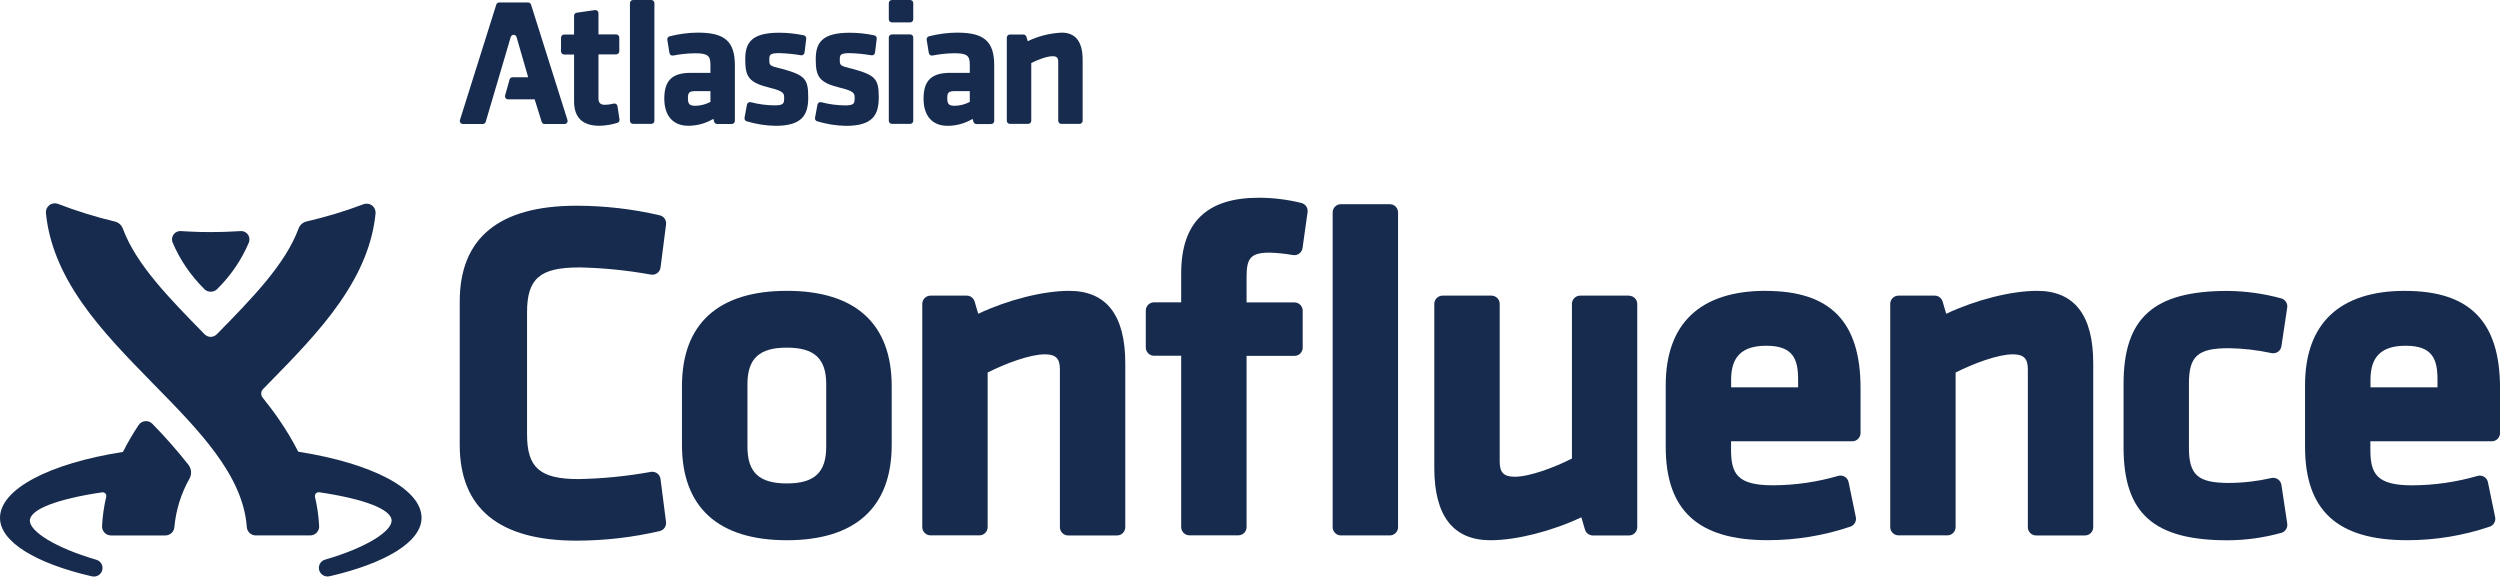
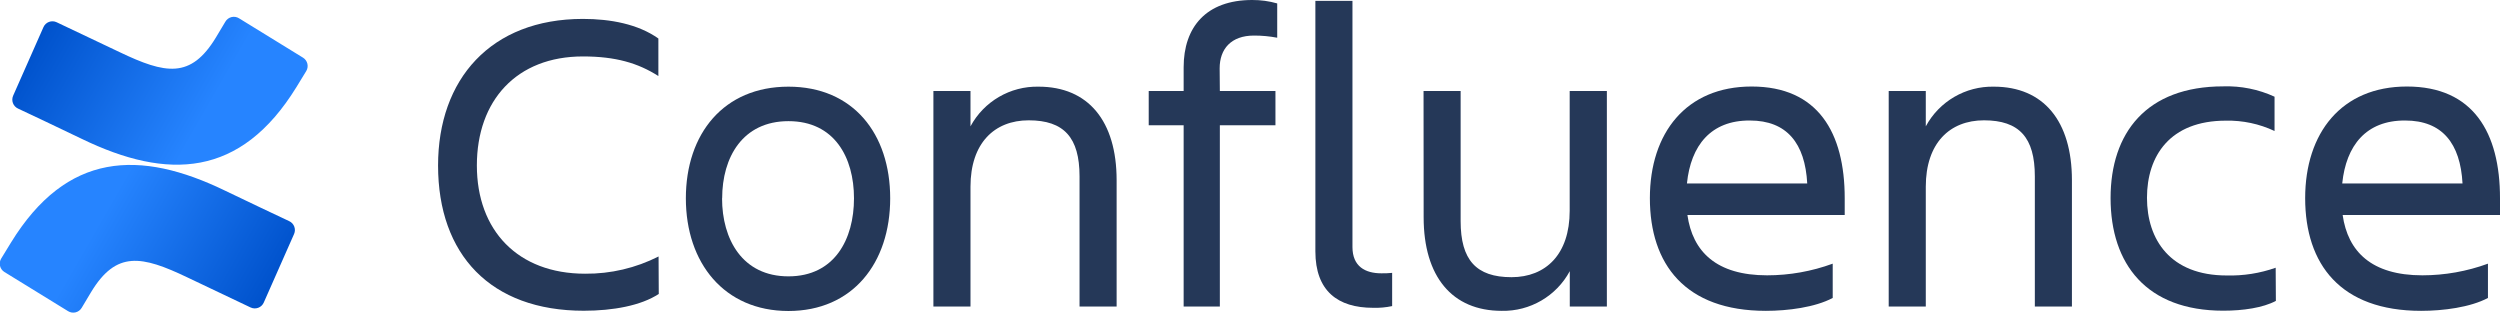
- <svg xmlns="http://www.w3.org/2000/svg" viewBox="0 0 952.14 219.57">
+ <svg xmlns="http://www.w3.org/2000/svg" xmlns:xlink="http://www.w3.org/1999/xlink" viewBox="0 0 510.31 63.83">
  <defs>
-     <style>.cls-1{fill:#162b4d;}</style>
+     <style>.cls-1{fill:#253858;}.cls-2{fill:url(#linear-gradient);}.cls-3{fill:url(#linear-gradient-2);}</style>
+     <linearGradient id="linear-gradient" x1="59.68" y1="67.65" x2="20.35" y2="45.05" gradientUnits="userSpaceOnUse">
+       <stop offset="0.18" stop-color="#0052cc" />
+       <stop offset="1" stop-color="#2684ff" />
+     </linearGradient>
+     <linearGradient id="linear-gradient-2" x1="279.76" y1="-1616.34" x2="240.42" y2="-1638.95" gradientTransform="translate(282.83 -1616.71) rotate(180)" xlink:href="#linear-gradient" />
  </defs>
  <g id="Layer_2" data-name="Layer 2">
-     <g id="Layer_1-2" data-name="Layer 1">
-       <path class="cls-1" d="M284.67,146.34c0-9.77,4.49-13.94,15-13.94s15,4.17,15,13.94v23.84c0,9.77-4.5,13.94-15,13.94s-15-4.17-15-13.94V146.34Zm15-35.57c-26.12,0-39.94,12.55-39.94,36.3v22.38c0,23.74,13.81,36.3,39.94,36.3s39.94-12.55,39.94-36.3V147.06c0-23.75-13.81-36.3-39.94-36.3Z" />
-       <path class="cls-1" d="M407.2,110.77c-9.86,0-23.29,3.4-34.64,8.73l-1.36-4.64a3.16,3.16,0,0,0-3-2.27H354.4a3.15,3.15,0,0,0-3.15,3.15v85a3.15,3.15,0,0,0,3.15,3.15H373a3.15,3.15,0,0,0,3.15-3.15V141.88c6.7-3.41,16.13-6.93,21.77-6.93,4.19,0,5.75,1.56,5.75,5.75v60.08a3.15,3.15,0,0,0,3.15,3.15h18.6a3.15,3.15,0,0,0,3.15-3.15V138.33c0-18.29-7.19-27.56-21.37-27.56Z" />
-       <path class="cls-1" d="M495.67,77.31a67.7,67.7,0,0,0-16.25-2c-19.89,0-29.56,9.43-29.56,28.83v11H439.53a3.15,3.15,0,0,0-3.15,3.15v14.05a3.15,3.15,0,0,0,3.15,3.15h10.33v65.24a3.15,3.15,0,0,0,3.15,3.15h18.61a3.15,3.15,0,0,0,3.15-3.15V135.54H493a3.15,3.15,0,0,0,3.14-2.92V118.56a3.15,3.15,0,0,0-3.14-3.38H474.77v-9.75c0-6.79,1.31-9.21,8.66-9.21a59.75,59.75,0,0,1,9,.92,3.15,3.15,0,0,0,3.65-2.67L498,80.79a3.15,3.15,0,0,0-2.34-3.48Z" />
-       <path class="cls-1" d="M529.31,77.76H510.7a3.15,3.15,0,0,0-3.15,3.15V200.77a3.15,3.15,0,0,0,3.15,3.15h18.61a3.15,3.15,0,0,0,3.15-3.15V80.92a3.15,3.15,0,0,0-3.15-3.15Z" />
-       <path class="cls-1" d="M620.43,112.59h-18.6a3.15,3.15,0,0,0-3.15,3.15v58.89c-6.7,3.41-16.12,6.94-21.76,6.94-4.19,0-5.75-1.56-5.75-5.75V115.74a3.15,3.15,0,0,0-3.15-3.15H549.41a3.15,3.15,0,0,0-3.15,3.15v62.45c0,18.29,7.19,27.56,21.37,27.56,9.86,0,23.29-3.4,34.64-8.73l1.36,4.64a3.15,3.15,0,0,0,3,2.27h13.78a3.15,3.15,0,0,0,3.15-3.15v-85a3.15,3.15,0,0,0-3.15-3.15Z" />
-       <path class="cls-1" d="M659.31,147.53v-3c0-8.77,4.25-12.85,13.39-12.85,10.09,0,12.12,4.91,12.12,12.85v3Zm13.21-36.77c-24.94,0-38.12,12.42-38.12,35.93v23.47c0,24.27,12.34,35.57,38.84,35.57a98.06,98.06,0,0,0,31.56-5.18,3.15,3.15,0,0,0,2-3.6l-2.75-13.32a3.15,3.15,0,0,0-3.94-2.39,90.28,90.28,0,0,1-24.89,3.59c-13.55,0-15.94-4.38-15.94-13.57v-3.2h46.17a3.15,3.15,0,0,0,3.15-3.15V147.79c0-25.26-11.48-37-36.11-37Z" />
-       <path class="cls-1" d="M775.86,110.77c-9.86,0-23.29,3.4-34.64,8.73l-1.36-4.64a3.15,3.15,0,0,0-3-2.27H723.06a3.15,3.15,0,0,0-3.15,3.15v85a3.15,3.15,0,0,0,3.15,3.15h18.6a3.15,3.15,0,0,0,3.15-3.15V141.88c6.7-3.41,16.13-6.93,21.76-6.93,4.19,0,5.75,1.56,5.75,5.75v60.08a3.15,3.15,0,0,0,3.15,3.15h18.6a3.15,3.15,0,0,0,3.15-3.15V138.33c0-18.29-7.19-27.56-21.37-27.56Z" />
-       <path class="cls-1" d="M868.89,184.66a3.15,3.15,0,0,0-3.82-2.6,73.73,73.73,0,0,1-16.19,1.87c-11.8,0-15.21-3-15.21-13.39V146c0-10.39,3.41-13.39,15.21-13.39a83.33,83.33,0,0,1,16.19,1.86,3.15,3.15,0,0,0,3.82-2.6l2.21-14.72a3.15,3.15,0,0,0-2.22-3.49,79.74,79.74,0,0,0-20.54-2.86c-28.11,0-39.57,10.25-39.57,35.39v24.2c0,25.13,11.46,35.38,39.57,35.38a76.68,76.68,0,0,0,20.56-2.85,3.15,3.15,0,0,0,2.21-3.48l-2.21-14.74Z" />
-       <path class="cls-1" d="M902.82,147.53v-3c0-8.77,4.26-12.85,13.39-12.85,10.09,0,12.12,4.91,12.12,12.85v3ZM916,110.77c-24.93,0-38.11,12.42-38.11,35.93v23.47c0,24.27,12.34,35.57,38.84,35.57a98.06,98.06,0,0,0,31.56-5.18,3.15,3.15,0,0,0,2-3.6l-2.75-13.32a3.15,3.15,0,0,0-3.94-2.39,90.28,90.28,0,0,1-24.89,3.59c-13.55,0-15.94-4.38-15.94-13.57v-3.2H949a3.15,3.15,0,0,0,3.15-3.15V147.79c0-25.26-11.48-37-36.12-37Z" />
-       <path class="cls-1" d="M220.32,101.84a173.29,173.29,0,0,1,27.58,2.74,3.15,3.15,0,0,0,3.67-2.7l2.1-16.37A3.15,3.15,0,0,0,251.27,82a140.3,140.3,0,0,0-31.69-3.65c-29.52,0-44.49,12.27-44.49,36.48v54.6c0,24.2,15,36.48,44.49,36.48a140.45,140.45,0,0,0,31.69-3.65,3.15,3.15,0,0,0,2.39-3.47l-2.1-16.37a3.15,3.15,0,0,0-3.67-2.7,173.12,173.12,0,0,1-27.58,2.74c-14.64,0-19.58-4.3-19.58-17V118.87c0-12.73,4.94-17,19.58-17Z" />
-       <path class="cls-1" d="M113.61,172.07a107.82,107.82,0,0,0-7.2-12.08c-2-2.93-4.14-5.78-6.39-8.57a2.46,2.46,0,0,1,.17-3.25l2.08-2.12c9.58-9.77,19.49-19.87,27.08-30.79,8.08-11.61,12.56-22.62,13.69-34a3.5,3.5,0,0,0-1.32-3,3.41,3.41,0,0,0-3.29-.47,167.74,167.74,0,0,1-21.68,6.55,4.26,4.26,0,0,0-3,2.6c-5,13.63-17.68,26.6-31,40.19a3.5,3.5,0,0,1-2.5,1.18,3.44,3.44,0,0,1-2.5-1.18c-13.33-13.59-26-26.52-31-40.15a4.27,4.27,0,0,0-3-2.6A169.19,169.19,0,0,1,22.1,77.65a3.41,3.41,0,0,0-4.61,3.52c1.13,11.33,5.61,22.48,13.69,34.09,7.6,10.91,17.5,21,27.08,30.79C75.9,164,92.58,181,94,200.76a3.41,3.41,0,0,0,3.4,3.16h20.74a3.41,3.41,0,0,0,3.41-3.58,62.48,62.48,0,0,0-1.6-11.16h0a1.44,1.44,0,0,1,0-.33,1.36,1.36,0,0,1,1.36-1.38l.19,0h0c16.93,2.48,27.63,6.44,27.65,10.8h0c0,4.11-9.62,10.31-25.27,14.85h0a3.27,3.27,0,0,0,.93,6.43,3.34,3.34,0,0,0,.74-.08c21-4.86,35-13,35-22.27,0-11-18.84-20.74-46.9-25.16Z" />
-       <path class="cls-1" d="M58,161.38a3.42,3.42,0,0,0-2.42-1,3.38,3.38,0,0,0-2.81,1.53,105.51,105.51,0,0,0-5.95,10.21C18.81,176.5,0,186.27,0,197.22c0,9.24,13.84,17.39,34.91,22.26h0a3.36,3.36,0,0,0,.77.1,3.26,3.26,0,0,0,.94-6.41v0C21,208.6,11.37,202.4,11.37,198.29h0c0-4.35,10.69-8.31,27.58-10.79l.18,0a1.38,1.38,0,0,1,1.32,1.73h0a62.32,62.32,0,0,0-1.58,11.11,3.42,3.42,0,0,0,3.42,3.59H63a3.44,3.44,0,0,0,3.41-3.17,46.06,46.06,0,0,1,5.79-18.54,4.8,4.8,0,0,0-.42-5.18A191.68,191.68,0,0,0,58,161.38Z" />
-       <path class="cls-1" d="M77.87,110.15a3.33,3.33,0,0,0,2.39.95h0a3.33,3.33,0,0,0,2.39-.95,55.06,55.06,0,0,0,12.1-17.7A3.38,3.38,0,0,0,95,91.19,3.16,3.16,0,0,0,91.87,88c-1.32,0-5.09.39-11.59.39h0C73.74,88.42,70,88,68.65,88a3.17,3.17,0,0,0-3.14,3.15,3.36,3.36,0,0,0,.25,1.26,55,55,0,0,0,12.1,17.7Z" />
-       <path class="cls-1" d="M202.25,1.76a1.17,1.17,0,0,0-1.12-.82h-11a1.17,1.17,0,0,0-1.12.82L175.18,45.69a1.17,1.17,0,0,0,1.12,1.53h7.56a1.18,1.18,0,0,0,1.13-.84l9.54-32.31a1.19,1.19,0,0,1,1.11-.81,1.14,1.14,0,0,1,1.09.84l4.43,15.32h-5.95a1.17,1.17,0,0,0-1.13.86l-1.71,6.07a1.18,1.18,0,0,0,1.13,1.49h10.13l2.67,8.56a1.17,1.17,0,0,0,1.12.83H215a1.18,1.18,0,0,0,1.12-1.53L202.25,1.76Z" />
-       <path class="cls-1" d="M235.18,40.45a1.18,1.18,0,0,0-1.45-1,14.51,14.51,0,0,1-3.31.47c-1.72,0-2.49-.75-2.49-2.42V20.71h6.75a1.18,1.18,0,0,0,1.18-1.18V14.28a1.18,1.18,0,0,0-1.18-1.18h-6.75V5a1.18,1.18,0,0,0-1.34-1.16l-6.95,1a1.18,1.18,0,0,0-1,1.17v7.14h-3.79a1.18,1.18,0,0,0-1.18,1.18v5.25a1.18,1.18,0,0,0,1.18,1.18h3.79V38.63c0,6.15,3.24,9.27,9.61,9.27a24.9,24.9,0,0,0,6.91-1.12,1.18,1.18,0,0,0,.78-1.29l-.76-5Z" />
-       <path class="cls-1" d="M248,0H241.1a1.18,1.18,0,0,0-1.18,1.18V46a1.18,1.18,0,0,0,1.18,1.18H248A1.18,1.18,0,0,0,249.23,46V1.18A1.18,1.18,0,0,0,248,0Z" />
-       <path class="cls-1" d="M270.58,34.71v4.09a12.48,12.48,0,0,1-5.75,1.49c-2.17,0-2.83-.66-2.83-2.83s.41-2.76,3-2.76Zm-4.66-22.29A44.69,44.69,0,0,0,255,13.84a1.17,1.17,0,0,0-.85,1.32l.81,5a1.17,1.17,0,0,0,1.39,1,45.61,45.61,0,0,1,8.4-.87c5,0,5.82,1.06,5.82,4.46v3h-7.45C256,27.72,253,30.66,253,37.54c0,6.58,3.33,10.36,9.14,10.36a18.66,18.66,0,0,0,9.55-2.64l.3,1.09a1.18,1.18,0,0,0,1.13.87h5.61A1.18,1.18,0,0,0,279.88,46V24.9c0-9.09-3.79-12.47-14-12.47Z" />
-       <path class="cls-1" d="M297.3,26.11C293,25,293,25,293,22.58c0-1.59.16-2.35,3.71-2.35a57.64,57.64,0,0,1,8.33.82,1.18,1.18,0,0,0,1.37-1l.65-5.3a1.18,1.18,0,0,0-.9-1.29,45.6,45.6,0,0,0-9.45-1c-10.69,0-12.88,4-12.88,10.09,0,6.66,1.24,8.9,9.43,10.89,5.39,1.3,5.39,2.26,5.39,3.86,0,2.1-.18,2.83-3.71,2.83a36.6,36.6,0,0,1-9-1.21,1.18,1.18,0,0,0-1.46.93l-.92,5a1.17,1.17,0,0,0,.79,1.33,40.13,40.13,0,0,0,11,1.74c10.35,0,12.47-4.33,12.47-10.84,0-7.18-1.27-8.51-10.51-11Z" />
-       <path class="cls-1" d="M324.15,26.11c-4.31-1.11-4.31-1.16-4.31-3.52,0-1.59.16-2.35,3.71-2.35a57.55,57.55,0,0,1,8.33.82,1.18,1.18,0,0,0,1.37-1l.66-5.3a1.18,1.18,0,0,0-.9-1.29,45.59,45.59,0,0,0-9.45-1c-10.69,0-12.88,4-12.88,10.09,0,6.66,1.24,8.9,9.43,10.89,5.39,1.3,5.39,2.26,5.39,3.86,0,2.1-.18,2.83-3.71,2.83a36.61,36.61,0,0,1-9-1.21,1.18,1.18,0,0,0-1.46.93l-.92,5a1.18,1.18,0,0,0,.8,1.33,40.14,40.14,0,0,0,11,1.74c10.35,0,12.47-4.33,12.47-10.84,0-7.18-1.28-8.51-10.51-11Z" />
-       <path class="cls-1" d="M346.64,0h-6.95a1.18,1.18,0,0,0-1.18,1.18V7.35a1.18,1.18,0,0,0,1.18,1.18h6.95a1.18,1.18,0,0,0,1.18-1.18V1.18A1.18,1.18,0,0,0,346.64,0Z" />
-       <path class="cls-1" d="M346.64,13.11h-6.95a1.18,1.18,0,0,0-1.18,1.18V46a1.18,1.18,0,0,0,1.18,1.18h6.95A1.18,1.18,0,0,0,347.82,46V14.28a1.18,1.18,0,0,0-1.18-1.18Z" />
-       <path class="cls-1" d="M369.35,34.71v4.09a12.49,12.49,0,0,1-5.75,1.49c-2.17,0-2.83-.66-2.83-2.83s.41-2.76,3-2.76Zm-4.66-22.29a44.7,44.7,0,0,0-10.91,1.41,1.18,1.18,0,0,0-.85,1.32l.81,5a1.18,1.18,0,0,0,1.39,1,45.62,45.62,0,0,1,8.4-.87c5,0,5.82,1.06,5.82,4.46v3H361.9c-7.12,0-10.16,2.94-10.16,9.82,0,6.58,3.33,10.36,9.14,10.36a18.66,18.66,0,0,0,9.55-2.64l.3,1.09a1.18,1.18,0,0,0,1.13.87h5.61A1.18,1.18,0,0,0,378.65,46V24.9c0-9.09-3.79-12.47-14-12.47Z" />
-       <path class="cls-1" d="M404.35,12.43a33.3,33.3,0,0,0-12.94,3.26L390.91,14a1.18,1.18,0,0,0-1.13-.85h-5.15a1.17,1.17,0,0,0-1.18,1.18V46a1.18,1.18,0,0,0,1.18,1.18h6.95A1.18,1.18,0,0,0,392.76,46V24c2.5-1.27,6-2.59,8.13-2.59,1.57,0,2.15.58,2.15,2.15V46a1.18,1.18,0,0,0,1.18,1.18h6.95A1.18,1.18,0,0,0,412.33,46V22.72c0-6.83-2.68-10.29-8-10.29Z" />
+     <g id="Blue">
+       <path class="cls-1" d="M134.47,60c-3.61,2.38-9.33,3.43-15.31,3.43-19,0-29.74-11.44-29.74-29.65,0-17.6,10.74-29.92,29.57-29.92,5.63,0,11.26,1.06,15.4,4v7.66c-4.14-2.64-8.71-4-15.4-4-13.55,0-21.65,9-21.65,22.26s8.36,22.09,22.09,22.09a32.46,32.46,0,0,0,15-3.52Z" />
+       <path class="cls-1" d="M140,40.48c0-13.2,7.74-22.79,20.94-22.79s20.77,9.59,20.77,22.79-7.66,23-20.77,23S140,53.68,140,40.48Zm7.39,0c0,8.36,4.14,15.93,13.55,15.93s13.38-7.57,13.38-15.93-4-15.75-13.37-15.75S147.41,32.12,147.41,40.48Z" />
+       <path class="cls-1" d="M227.93,62.57h-7.57V36c0-7.92-3.17-11.44-10.38-11.44-7,0-11.88,4.66-11.88,13.55V62.57h-7.57v-44h7.57v7.22a15.42,15.42,0,0,1,13.9-8.1c10.12,0,15.93,7,15.93,19.1Z" />
+       <path class="cls-1" d="M249,18.57h11.35v7H249v37h-7.39v-37h-7.13v-7h7.13V13.73c0-8.18,4.58-13.73,14-13.73a18.19,18.19,0,0,1,5.1.7v7a25,25,0,0,0-4.75-.44c-4.66,0-7,2.73-7,6.69Z" />
+       <path class="cls-1" d="M280.29,62.83c-7.22,0-11.79-3.43-11.79-11.53V.18h7.57V50.42c0,4,2.64,5.37,5.9,5.37a19.17,19.17,0,0,0,2.2-.09v6.78A16.11,16.11,0,0,1,280.29,62.83Z" />
+       <path class="cls-1" d="M290.58,18.57h7.57V45.14c0,7.92,3.17,11.44,10.38,11.44,7,0,11.88-4.66,11.88-13.55V18.57H328v44h-7.57V55.35a15.42,15.42,0,0,1-13.9,8.1c-10.12,0-15.93-7-15.93-19.09Z" />
+       <path class="cls-1" d="M360.45,63.45c-16.46,0-23.67-9.5-23.67-23,0-13.29,7.39-22.79,20.77-22.79,13.55,0,19,9.42,19,22.79v3.43H344.44c1.06,7.48,5.9,12.32,16.28,12.32a39,39,0,0,0,13.38-2.38v7C370.48,62.74,364.94,63.45,360.45,63.45Zm-16.1-26H368.9c-.44-8.18-4.14-12.85-11.7-12.85C349.19,24.55,345.14,29.74,344.35,37.4Z" />
+       <path class="cls-1" d="M422.93,62.57h-7.57V36c0-7.92-3.17-11.44-10.38-11.44-7,0-11.88,4.66-11.88,13.55V62.57h-7.57v-44h7.57v7.22a15.42,15.42,0,0,1,13.9-8.1c10.12,0,15.93,7,15.93,19.1Z" />
+       <path class="cls-1" d="M464.56,61.42c-2.64,1.41-6.69,2-10.74,2-15.66,0-23-9.5-23-23,0-13.29,7.3-22.79,23-22.79a23.26,23.26,0,0,1,10.47,2.11v7a22.18,22.18,0,0,0-9.94-2.11c-11.44,0-16.1,7.22-16.1,15.75S443,56.23,454.52,56.23a27.8,27.8,0,0,0,10-1.58Z" />
+       <path class="cls-1" d="M494.21,63.45c-16.46,0-23.67-9.5-23.67-23,0-13.29,7.39-22.79,20.77-22.79,13.55,0,19,9.42,19,22.79v3.43H478.19c1.06,7.48,5.9,12.32,16.28,12.32a39,39,0,0,0,13.38-2.38v7C504.24,62.74,498.7,63.45,494.21,63.45Zm-16.1-26h24.55c-.44-8.18-4.14-12.85-11.7-12.85C482.95,24.55,478.9,29.74,478.11,37.4Z" />
+       <path class="cls-2" d="M2.23,49.53c-.65,1.06-1.38,2.29-2,3.27a2,2,0,0,0,.67,2.72l13,8a2,2,0,0,0,2.77-.68c.52-.87,1.19-2,1.92-3.21,5.15-8.5,10.33-7.46,19.67-3l12.89,6.13a2,2,0,0,0,2.69-1l6.19-14a2,2,0,0,0-1-2.62c-2.72-1.28-8.13-3.83-13-6.18C28.51,30.45,13.62,31,2.23,49.53Z" />
+       <path class="cls-3" d="M60.52,17.76c.65-1.06,1.38-2.29,2-3.27a2,2,0,0,0-.67-2.72l-13-8A2,2,0,0,0,46,4.43c-.52.87-1.19,2-1.92,3.21-5.15,8.5-10.33,7.46-19.67,3L11.56,4.54a2,2,0,0,0-2.69,1l-6.19,14a2,2,0,0,0,1,2.62c2.72,1.28,8.13,3.83,13,6.18C34.24,36.84,49.13,36.27,60.52,17.76Z" />
    </g>
  </g>
</svg>
